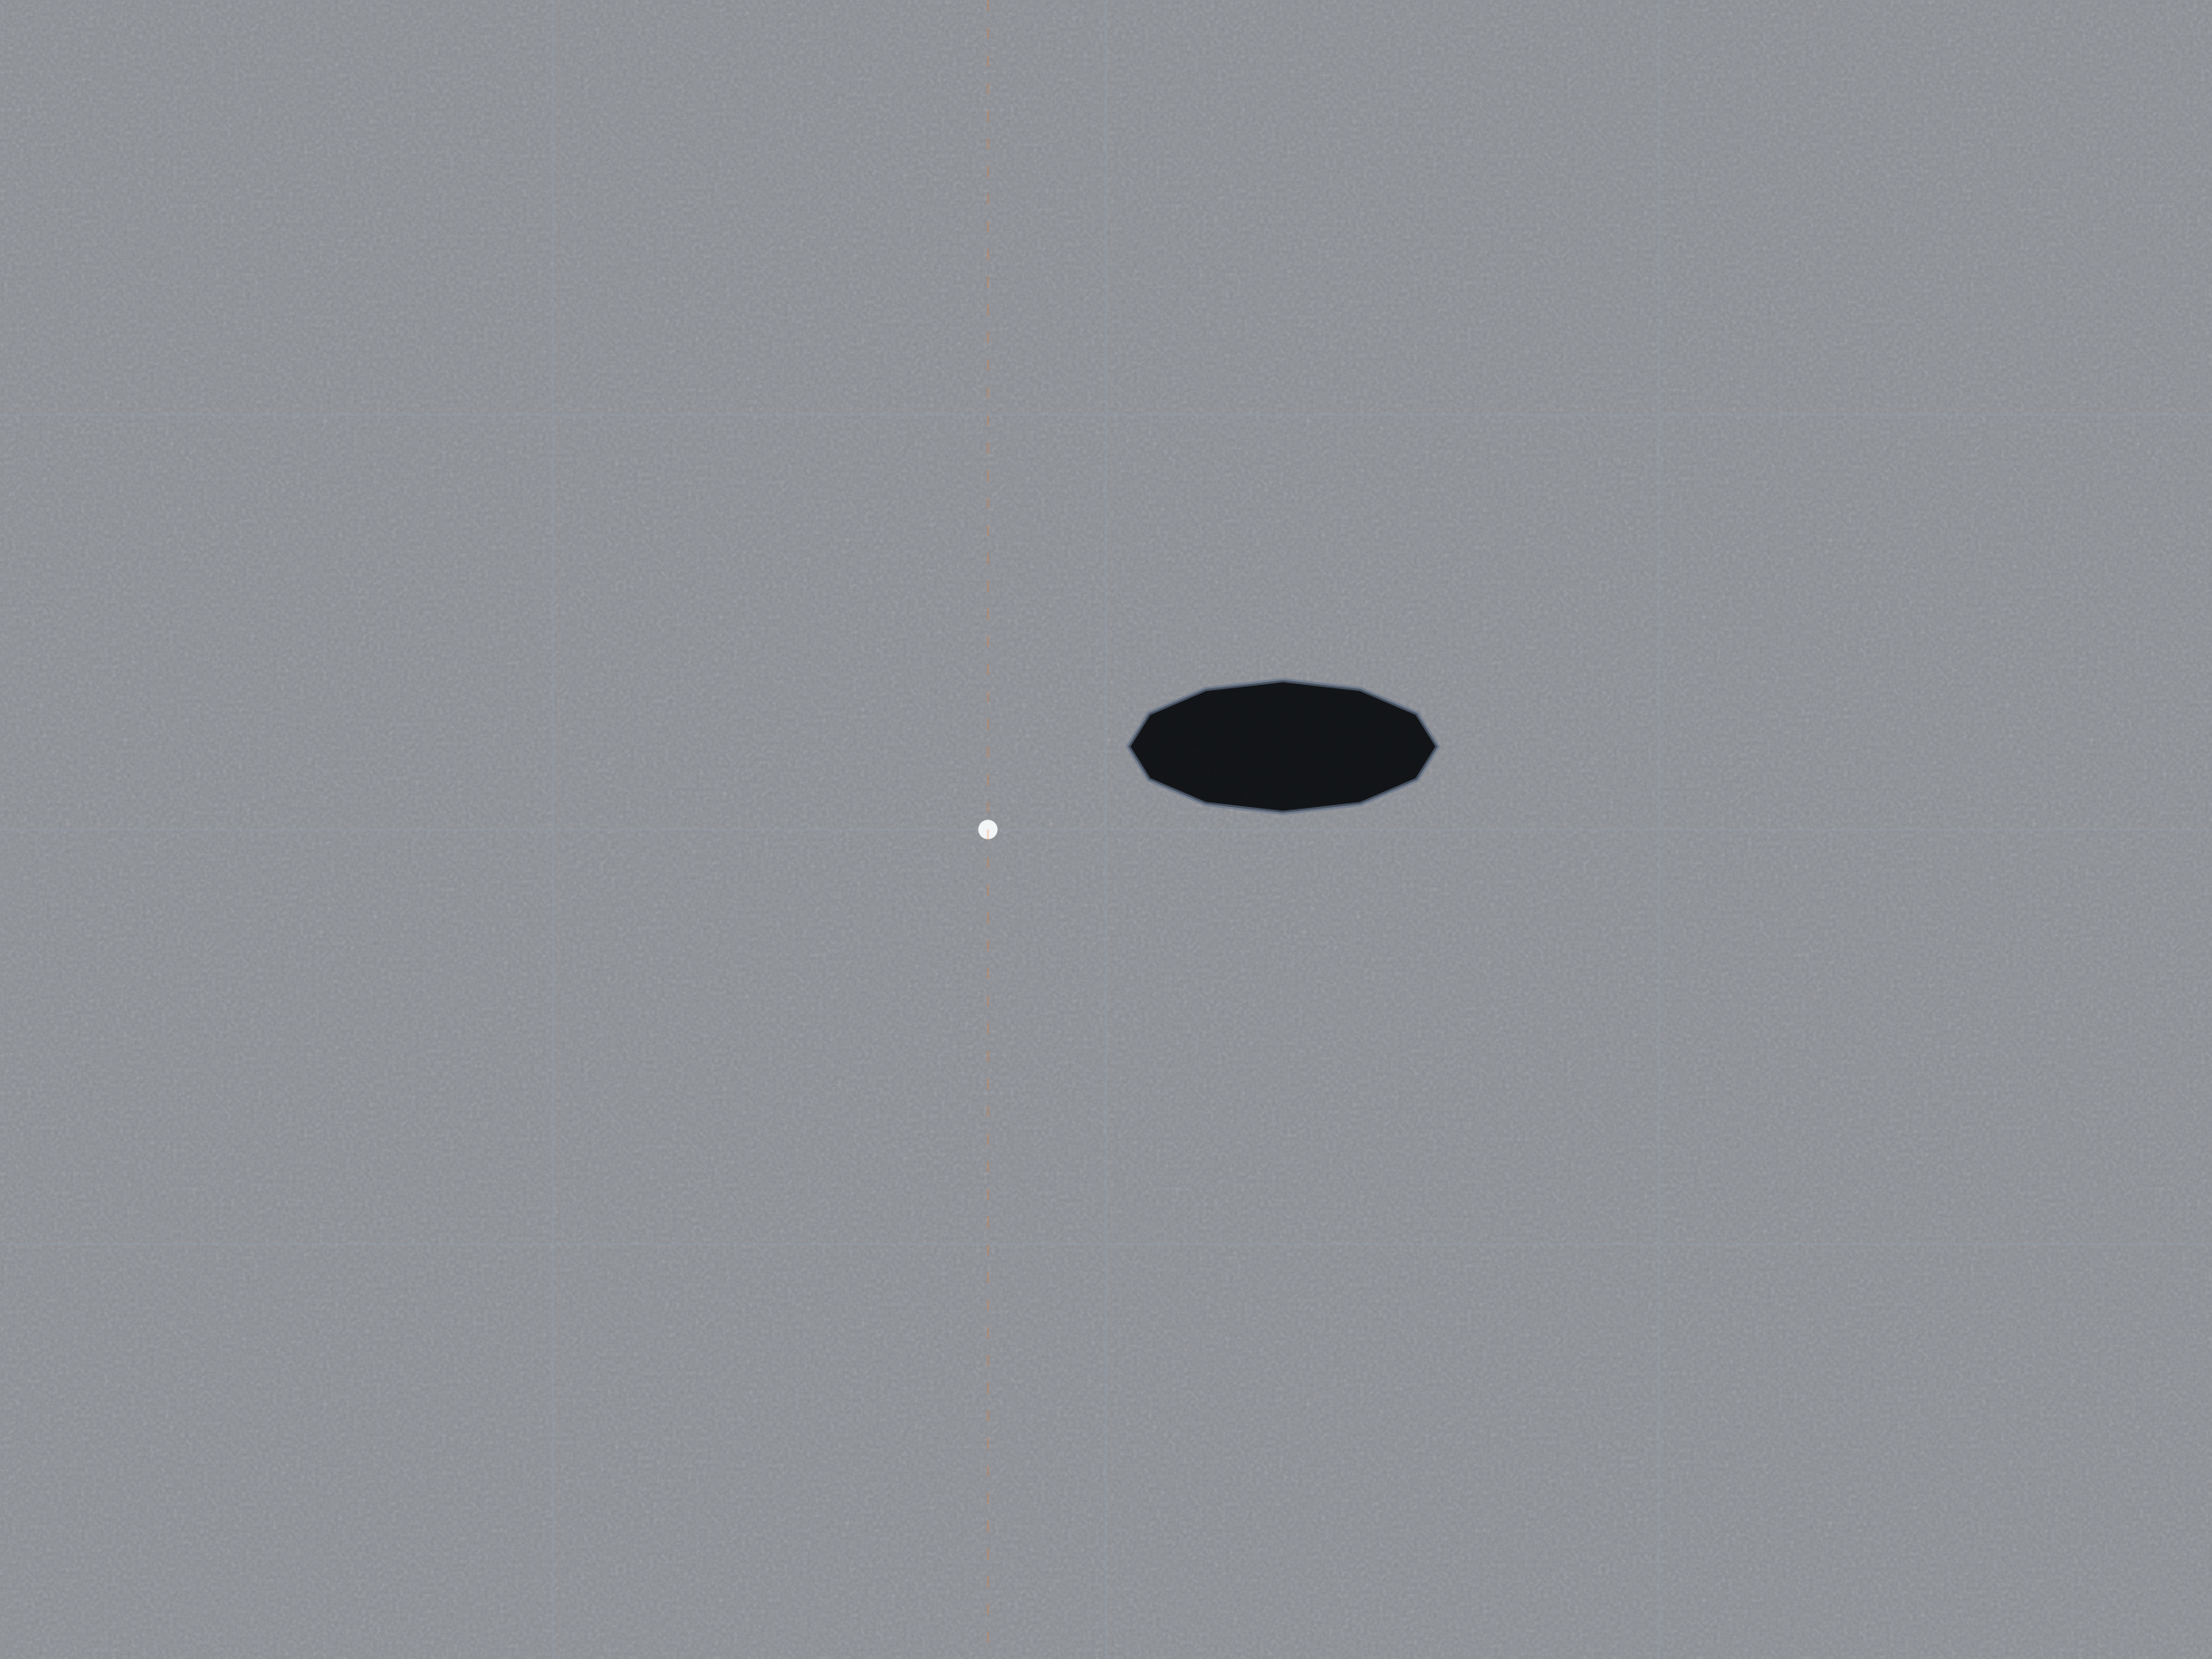
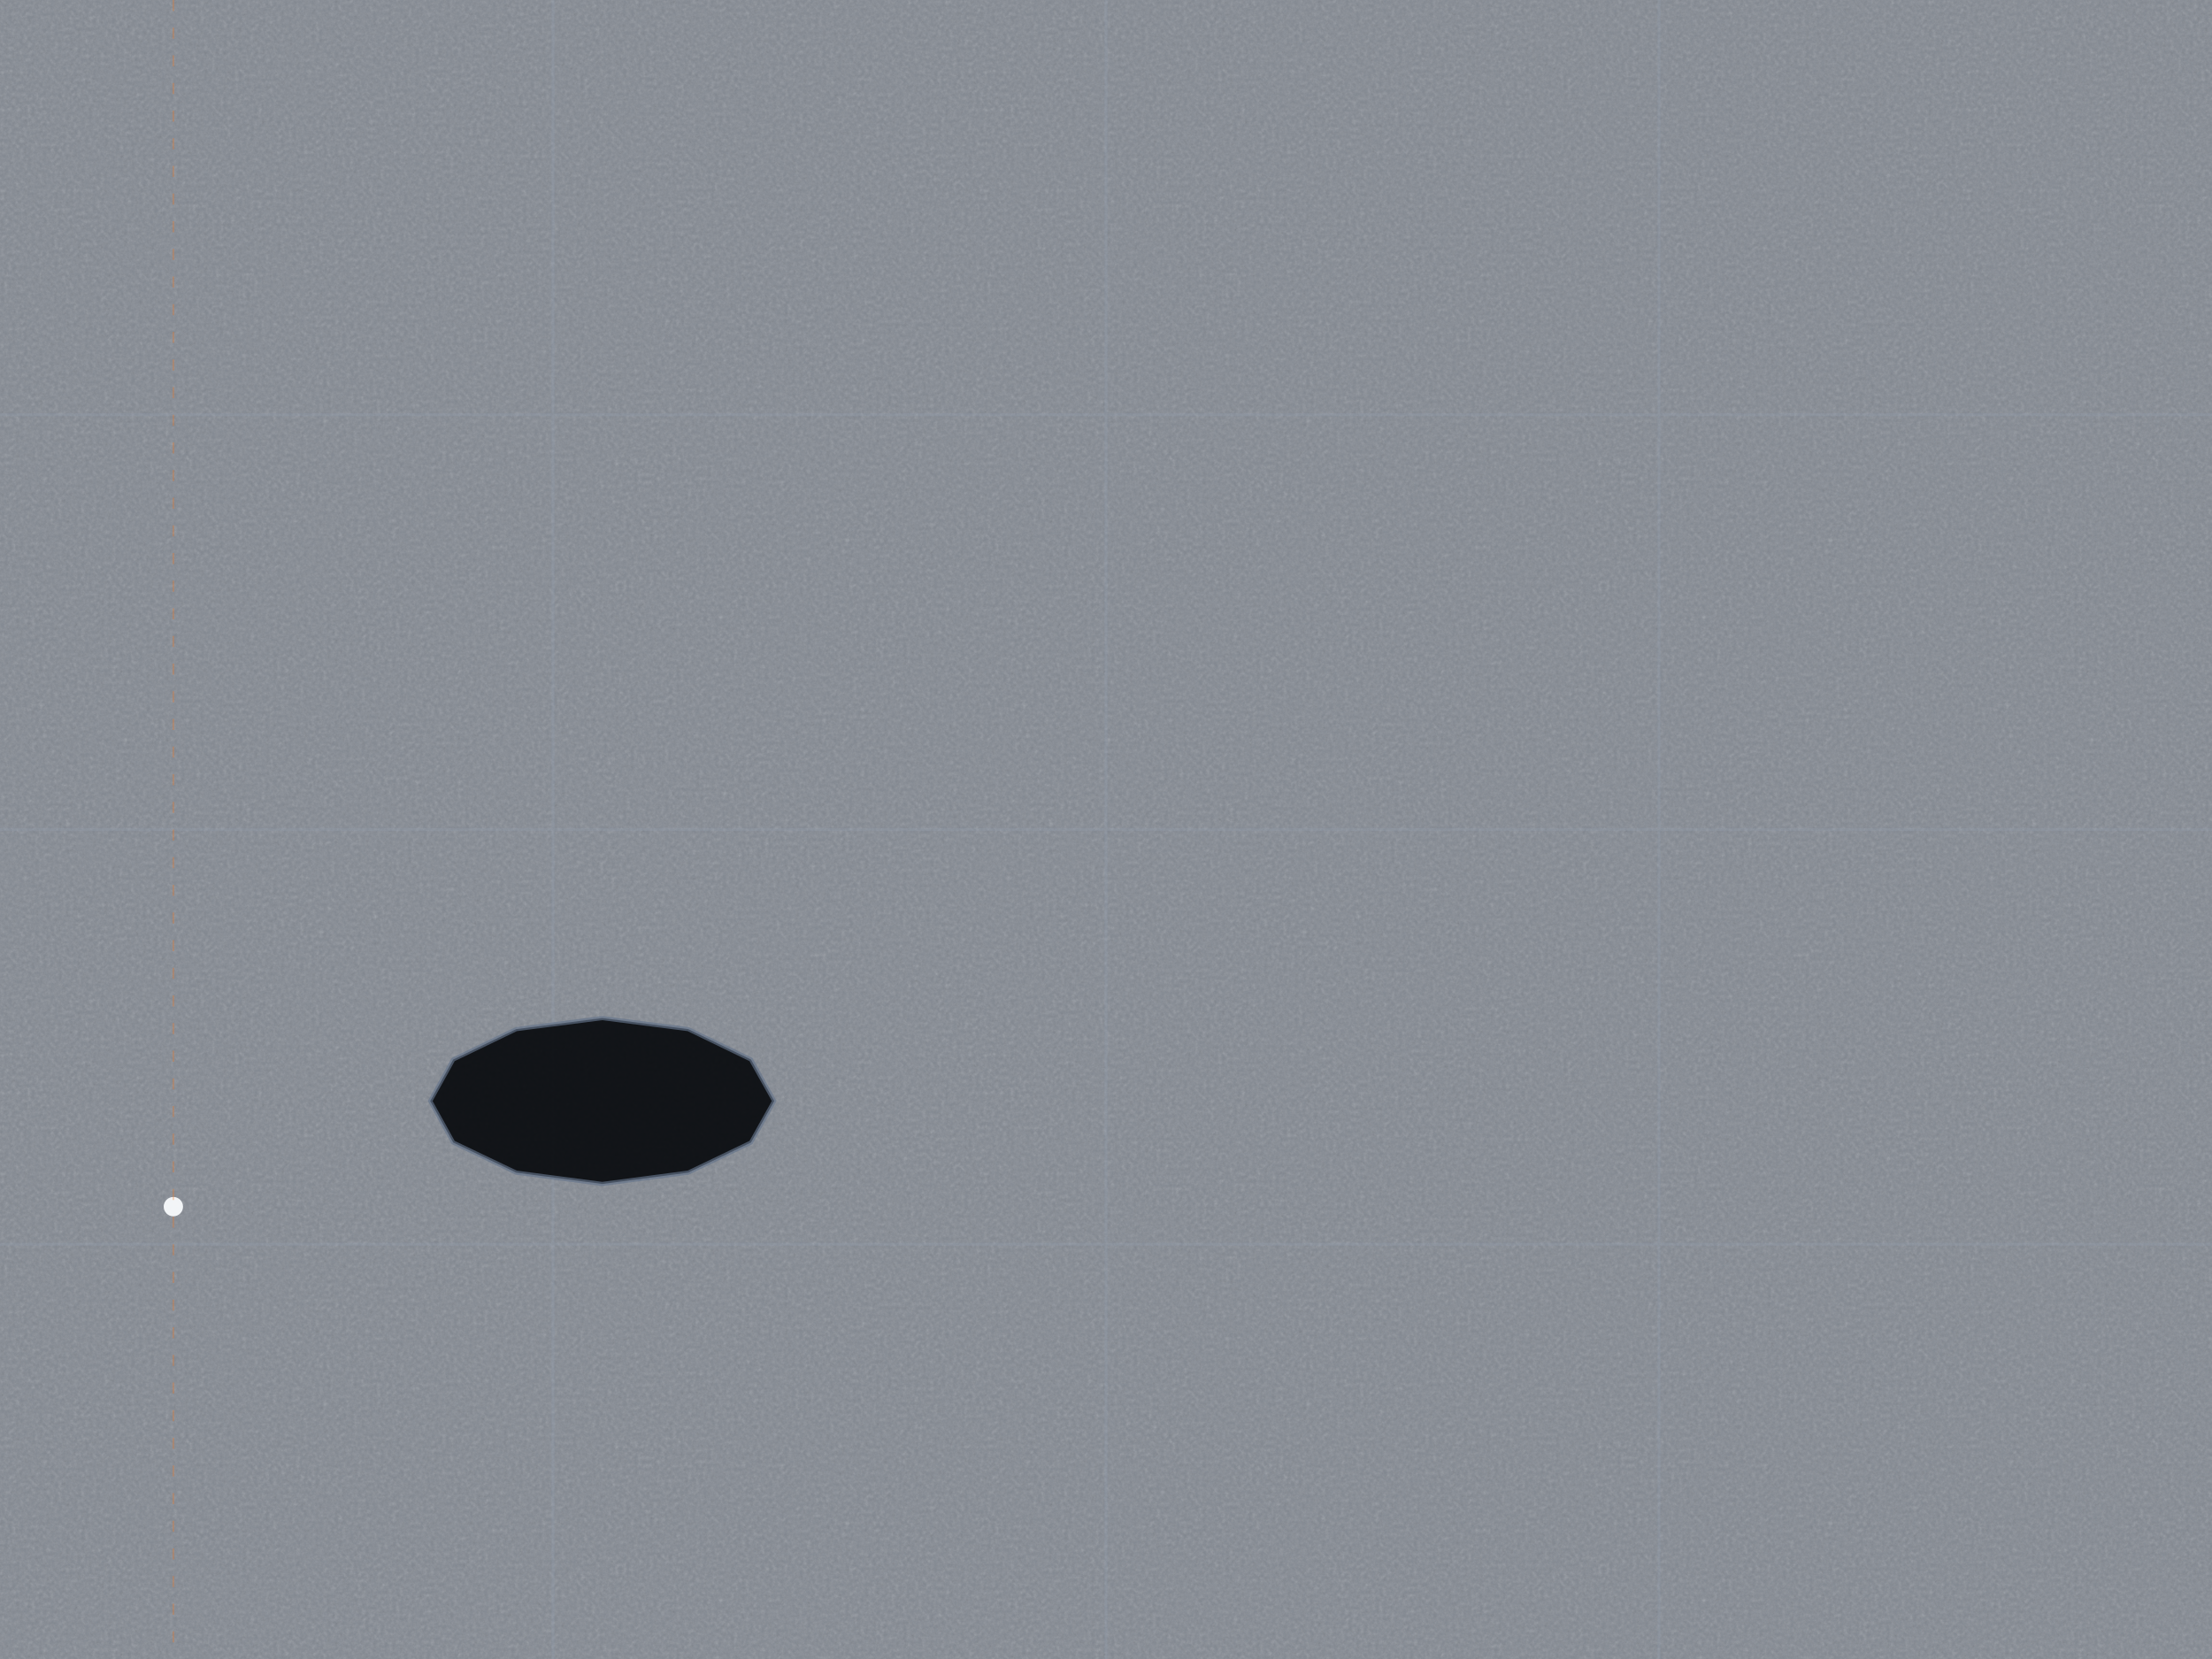
<svg xmlns="http://www.w3.org/2000/svg" width="800" height="600" viewBox="0 0 800 600" preserveAspectRatio="none">
-   <filter id="speckle_oman-caroline-bezengi-2026_t1">
+   <filter id="speckle_oman_t1">
    <feTurbulence type="fractalNoise" baseFrequency="0.72" numOctaves="3" seed="17" />
    <feColorMatrix type="saturate" values="0" />
  </filter>
-   <rect width="800" height="600" fill="#0b111e" fill-opacity="0.48" />
-   <rect width="800" height="600" filter="url(#speckle_oman-caroline-bezengi-2026_t1)" opacity="0.28" />
+   <rect width="800" height="600" fill="#111c2d" fill-opacity="0.52" />
+   <rect width="800" height="600" filter="url(#speckle_oman_t1)" opacity="0.28" />
  <g stroke="#94a3b8" stroke-width="1" opacity="0.22">
    <line x1="200" y1="0" x2="200" y2="600" />
    <line x1="400" y1="0" x2="400" y2="600" />
    <line x1="600" y1="0" x2="600" y2="600" />
    <line x1="0" y1="150" x2="800" y2="150" />
    <line x1="0" y1="300" x2="800" y2="300" />
    <line x1="0" y1="450" x2="800" y2="450" />
  </g>
-   <polygon points="520.0,270.0 512.5,282.0 492.0,290.8 464.0,294.0 436.0,290.8 415.5,282.0 408.0,270.0 415.5,258.0 436.0,249.2 464.0,246.0 492.0,249.2 512.5,258.0 520.0,270.0" fill="#05070a" fill-opacity="0.90" stroke="#64748b" stroke-width="1.5" stroke-opacity="0.65" />
+   <polygon points="280,398.2 271.6,383.2 248.9,372.2 217.8,368.2 186.7,372.2 163.9,383.2 155.6,398.2 163.9,413.2 186.7,424.1 217.8,428.2 248.9,424.1 271.6,413.2 280,398.2" fill="#05070a" fill-opacity="0.90" stroke="#64748b" stroke-width="1.5" stroke-opacity="0.65" />
  <g fill="#f8fafc">
-     <circle cx="357.3" cy="300.0" r="3.5" opacity="0.95" />
-     <line x1="357.3" y1="0" x2="357.3" y2="600" stroke="#f97316" stroke-width="0.6" stroke-dasharray="4 6" opacity="0.28" />
+     <circle cx="62.7" cy="436.4" r="3.5" opacity="0.95" />
+     <line x1="62.7" y1="0" x2="62.7" y2="600" stroke="#f97316" stroke-width="0.6" stroke-dasharray="4 6" opacity="0.28" />
  </g>
</svg>
